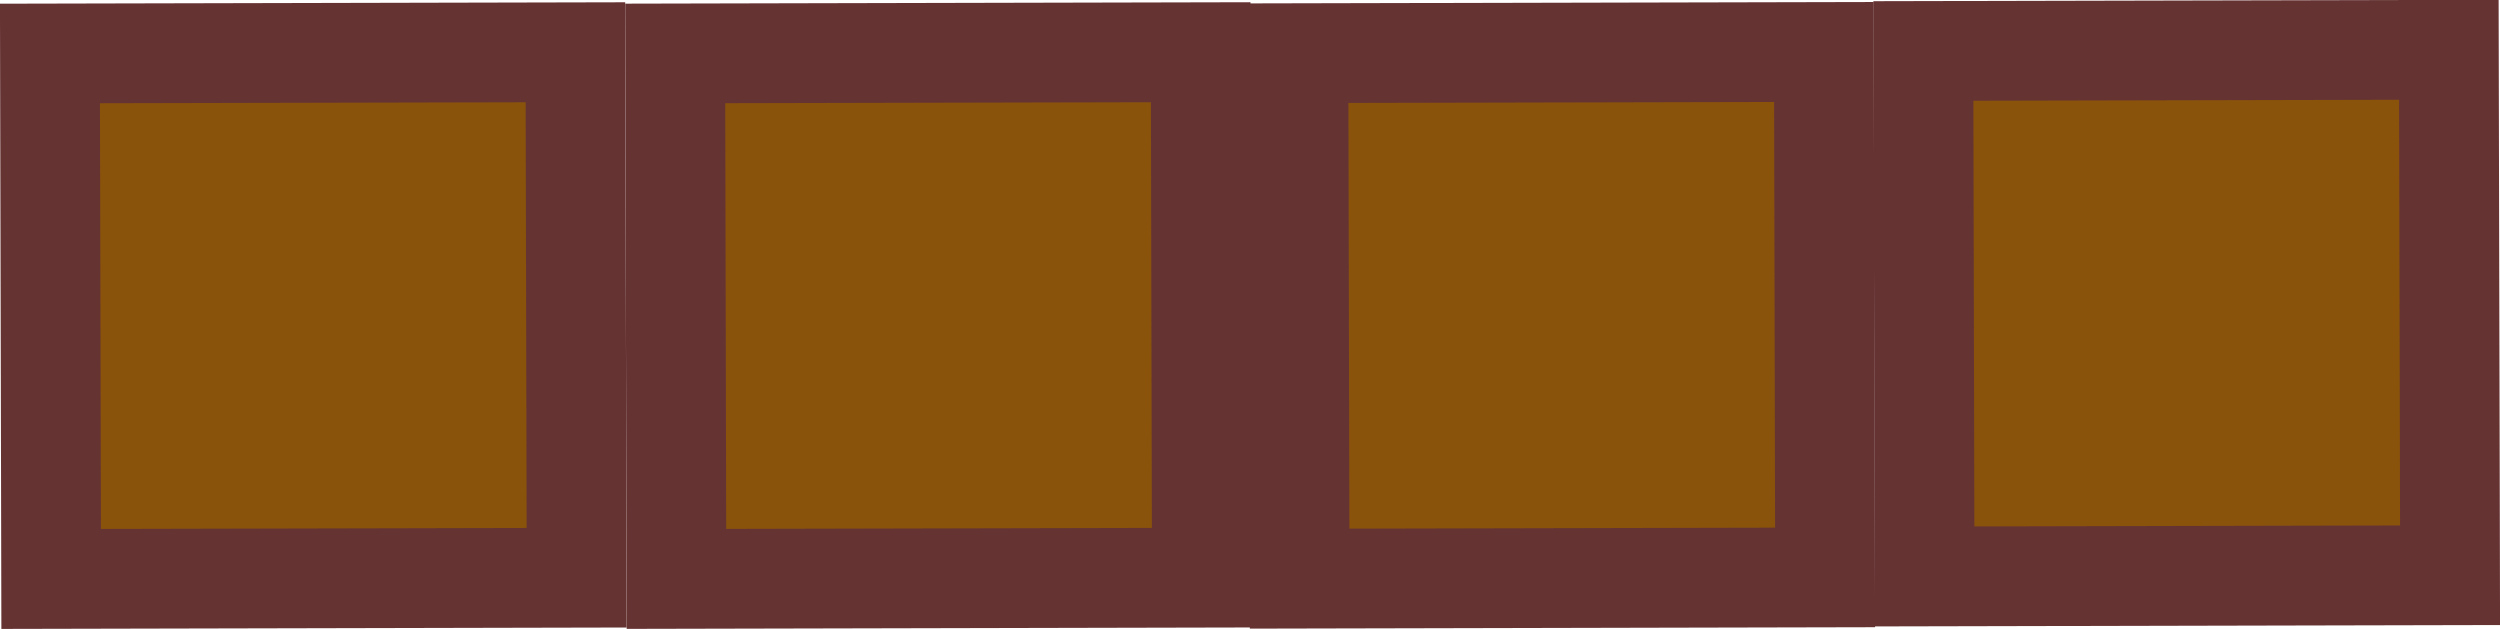
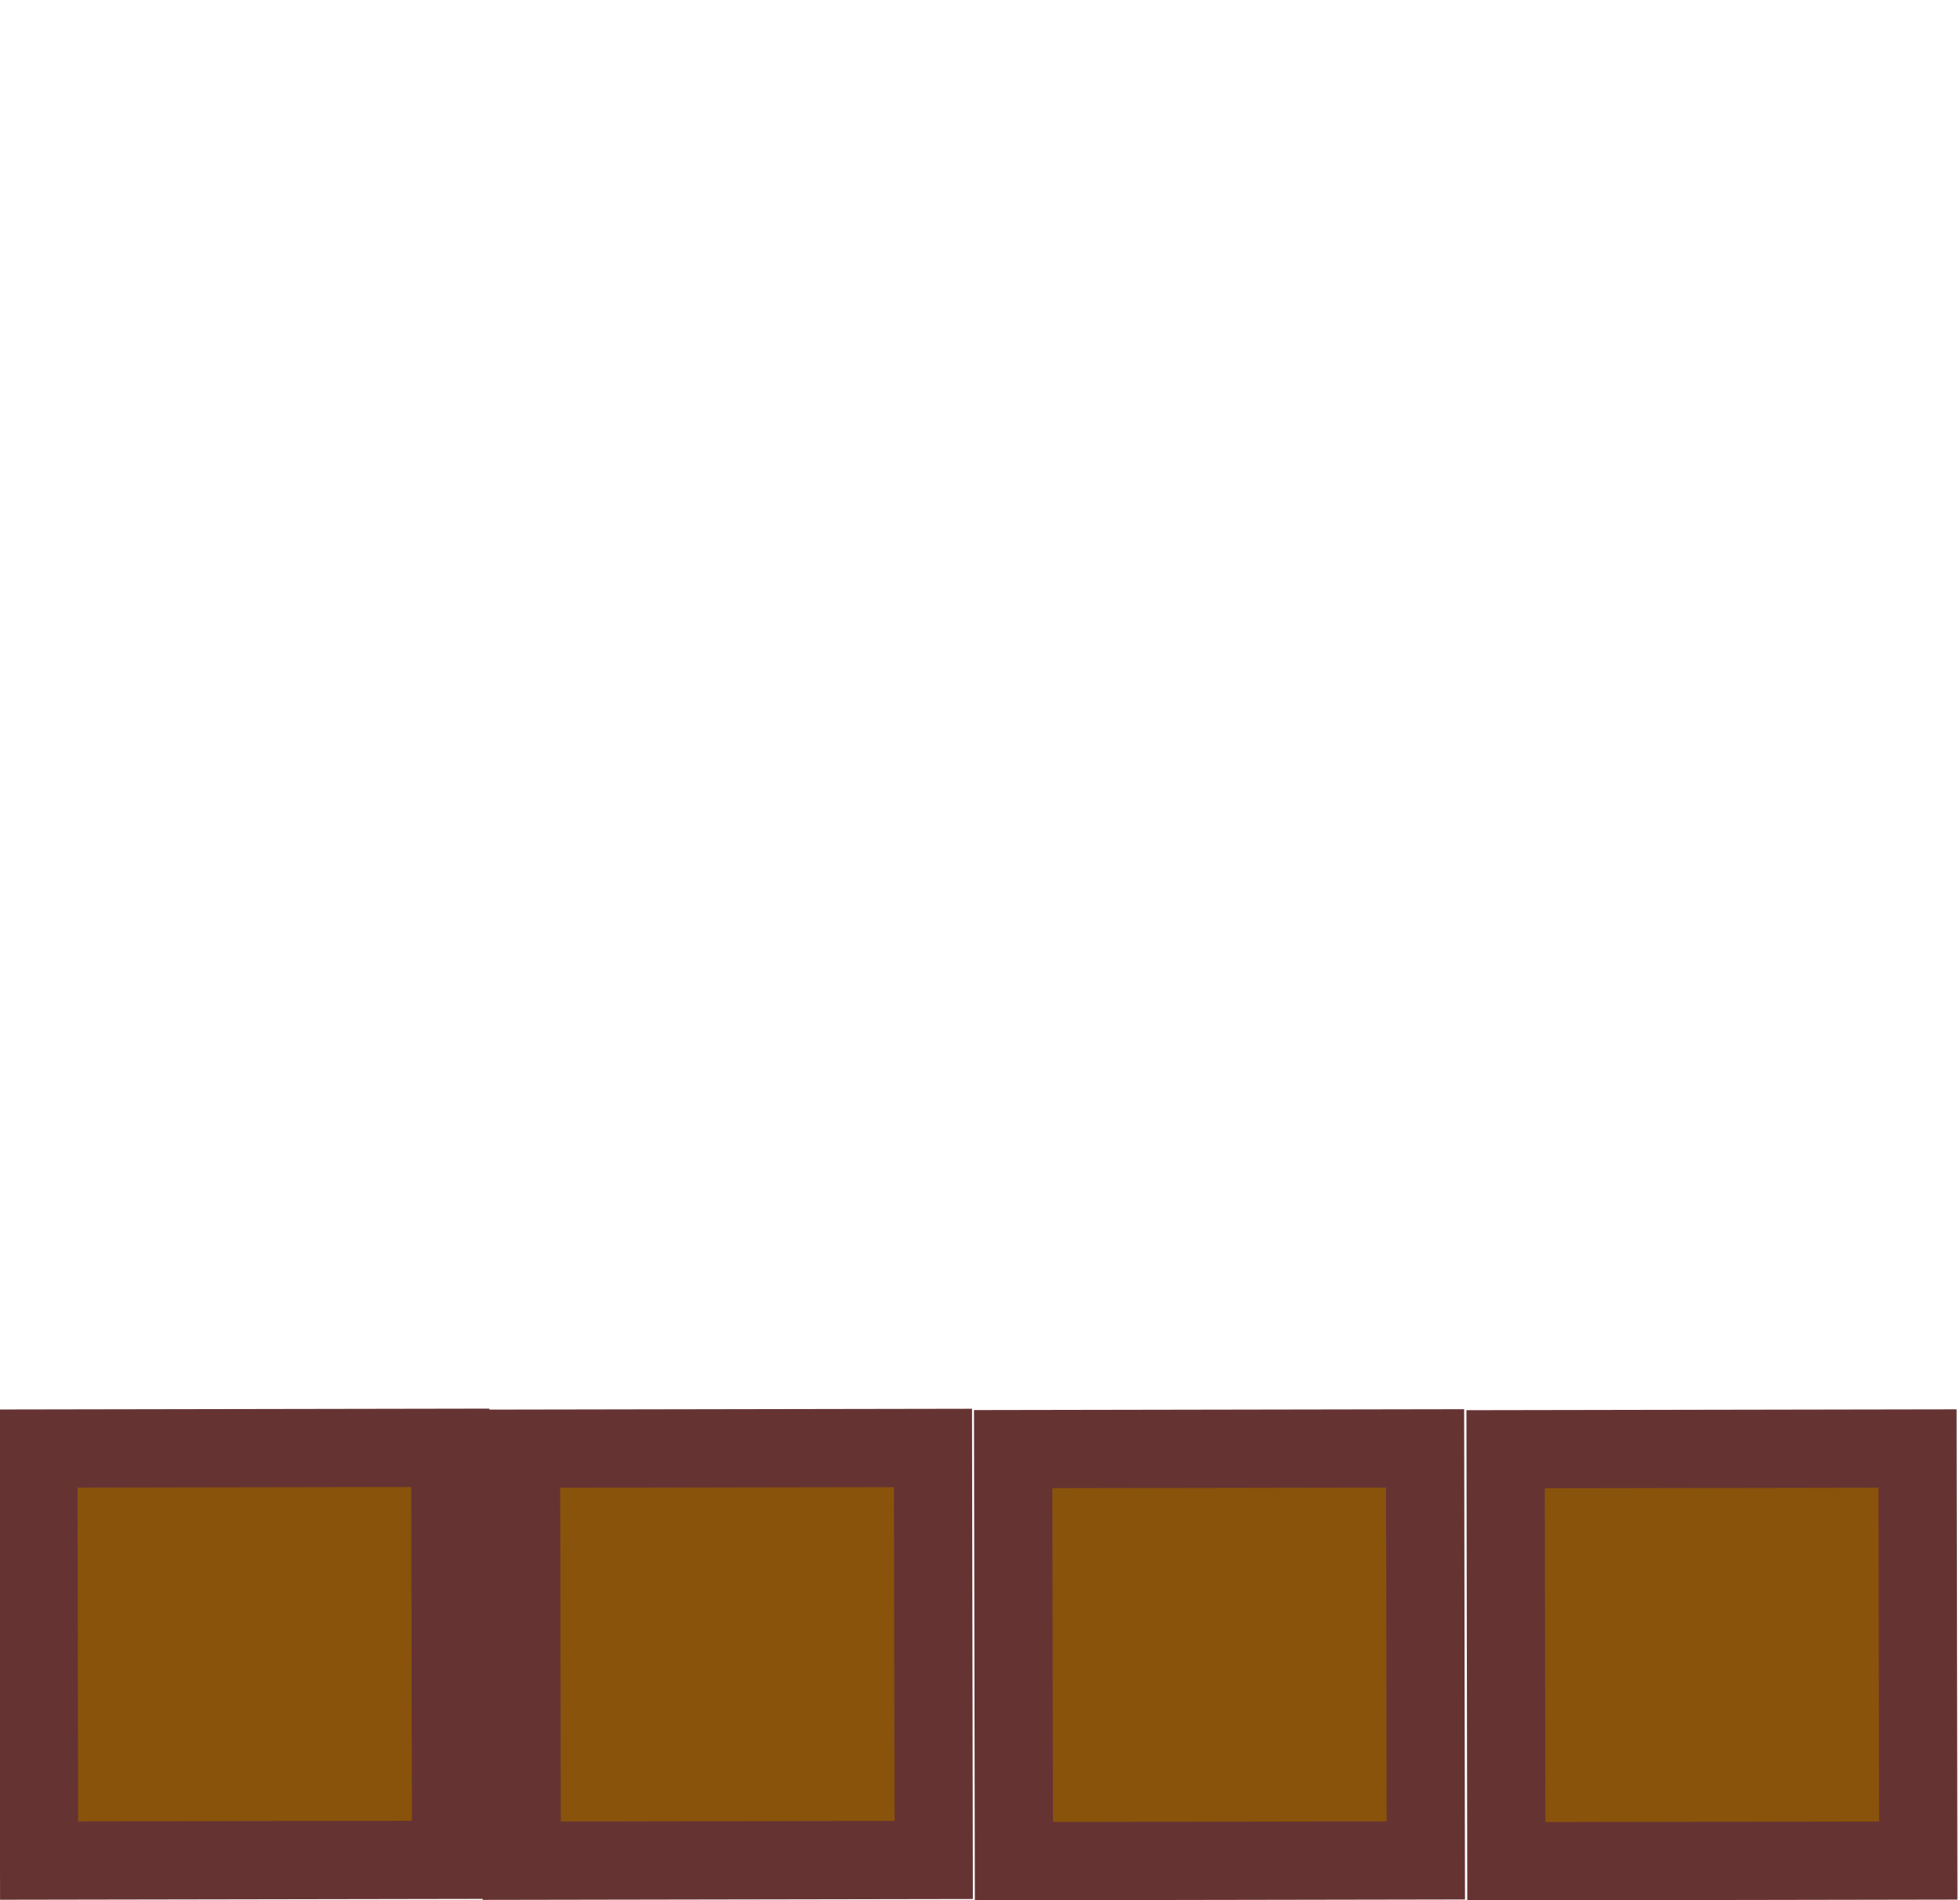
- <svg xmlns="http://www.w3.org/2000/svg" id="Capa_1" viewBox="0 0 601.38 151.29">
+ <svg xmlns="http://www.w3.org/2000/svg" version="1.1" viewBox="0 0 601.4 582.8">
  <defs>
    <style>
      .cls-1 {
        fill: #89530b;
        stroke: #633;
        stroke-miterlimit: 10;
        stroke-width: 24px;
      }
    </style>
  </defs>
-   <g id="Capa_2">
-     <rect class="cls-1" x="12.16" y="12.72" width="126.4" height="126.4" transform="translate(-.17 .17) rotate(-.13)" />
-   </g>
-   <g id="Capa_2-2" data-name="Capa_2">
-     <rect class="cls-1" x="162.57" y="12.72" width="126.4" height="126.4" transform="translate(-.17 .5) rotate(-.13)" />
-   </g>
-   <g id="Capa_2-3" data-name="Capa_2">
-     <rect class="cls-1" x="312.48" y="12.68" width="126.4" height="126.4" transform="translate(-.17 .82) rotate(-.13)" />
-   </g>
-   <g id="Capa_2-4" data-name="Capa_2">
-     <rect class="cls-1" x="462.81" y="12.16" width="126.4" height="126.4" transform="translate(-.16 1.15) rotate(-.13)" />
+   <g>
+     <g id="Capa_1">
+       <g id="Capa_2">
+         <rect class="cls-1" x="12.2" y="444.2" width="126.4" height="126.4" transform="translate(-1.2 .2) rotate(-.1)" />
+       </g>
+       <g id="Capa_2-2" data-name="Capa_2">
+         <rect class="cls-1" x="160.3" y="444.2" width="126.4" height="126.4" transform="translate(-1.2 .5) rotate(-.1)" />
+       </g>
+       <g id="Capa_2-3" data-name="Capa_2">
+         <rect class="cls-1" x="311.3" y="444.2" width="126.4" height="126.4" transform="translate(-1.2 .9) rotate(-.1)" />
+       </g>
+       <g id="Capa_2-4" data-name="Capa_2">
+         <rect class="cls-1" x="462.3" y="444.2" width="126.4" height="126.4" transform="translate(-1.1 1.2) rotate(-.1)" />
+       </g>
+     </g>
  </g>
</svg>
